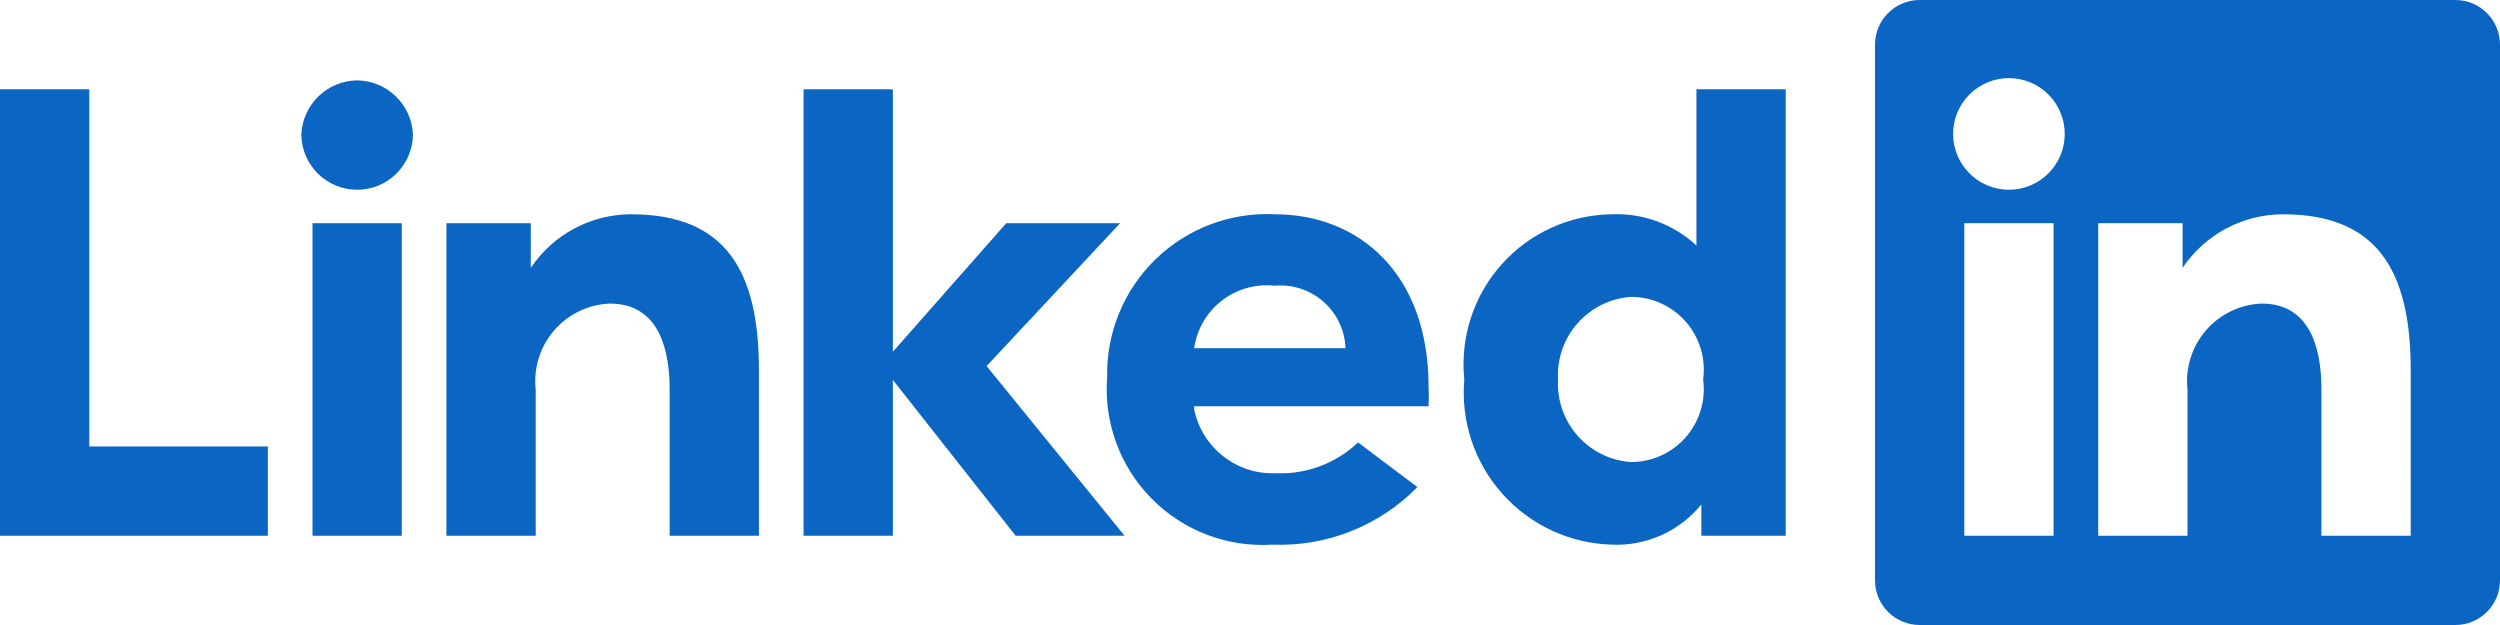
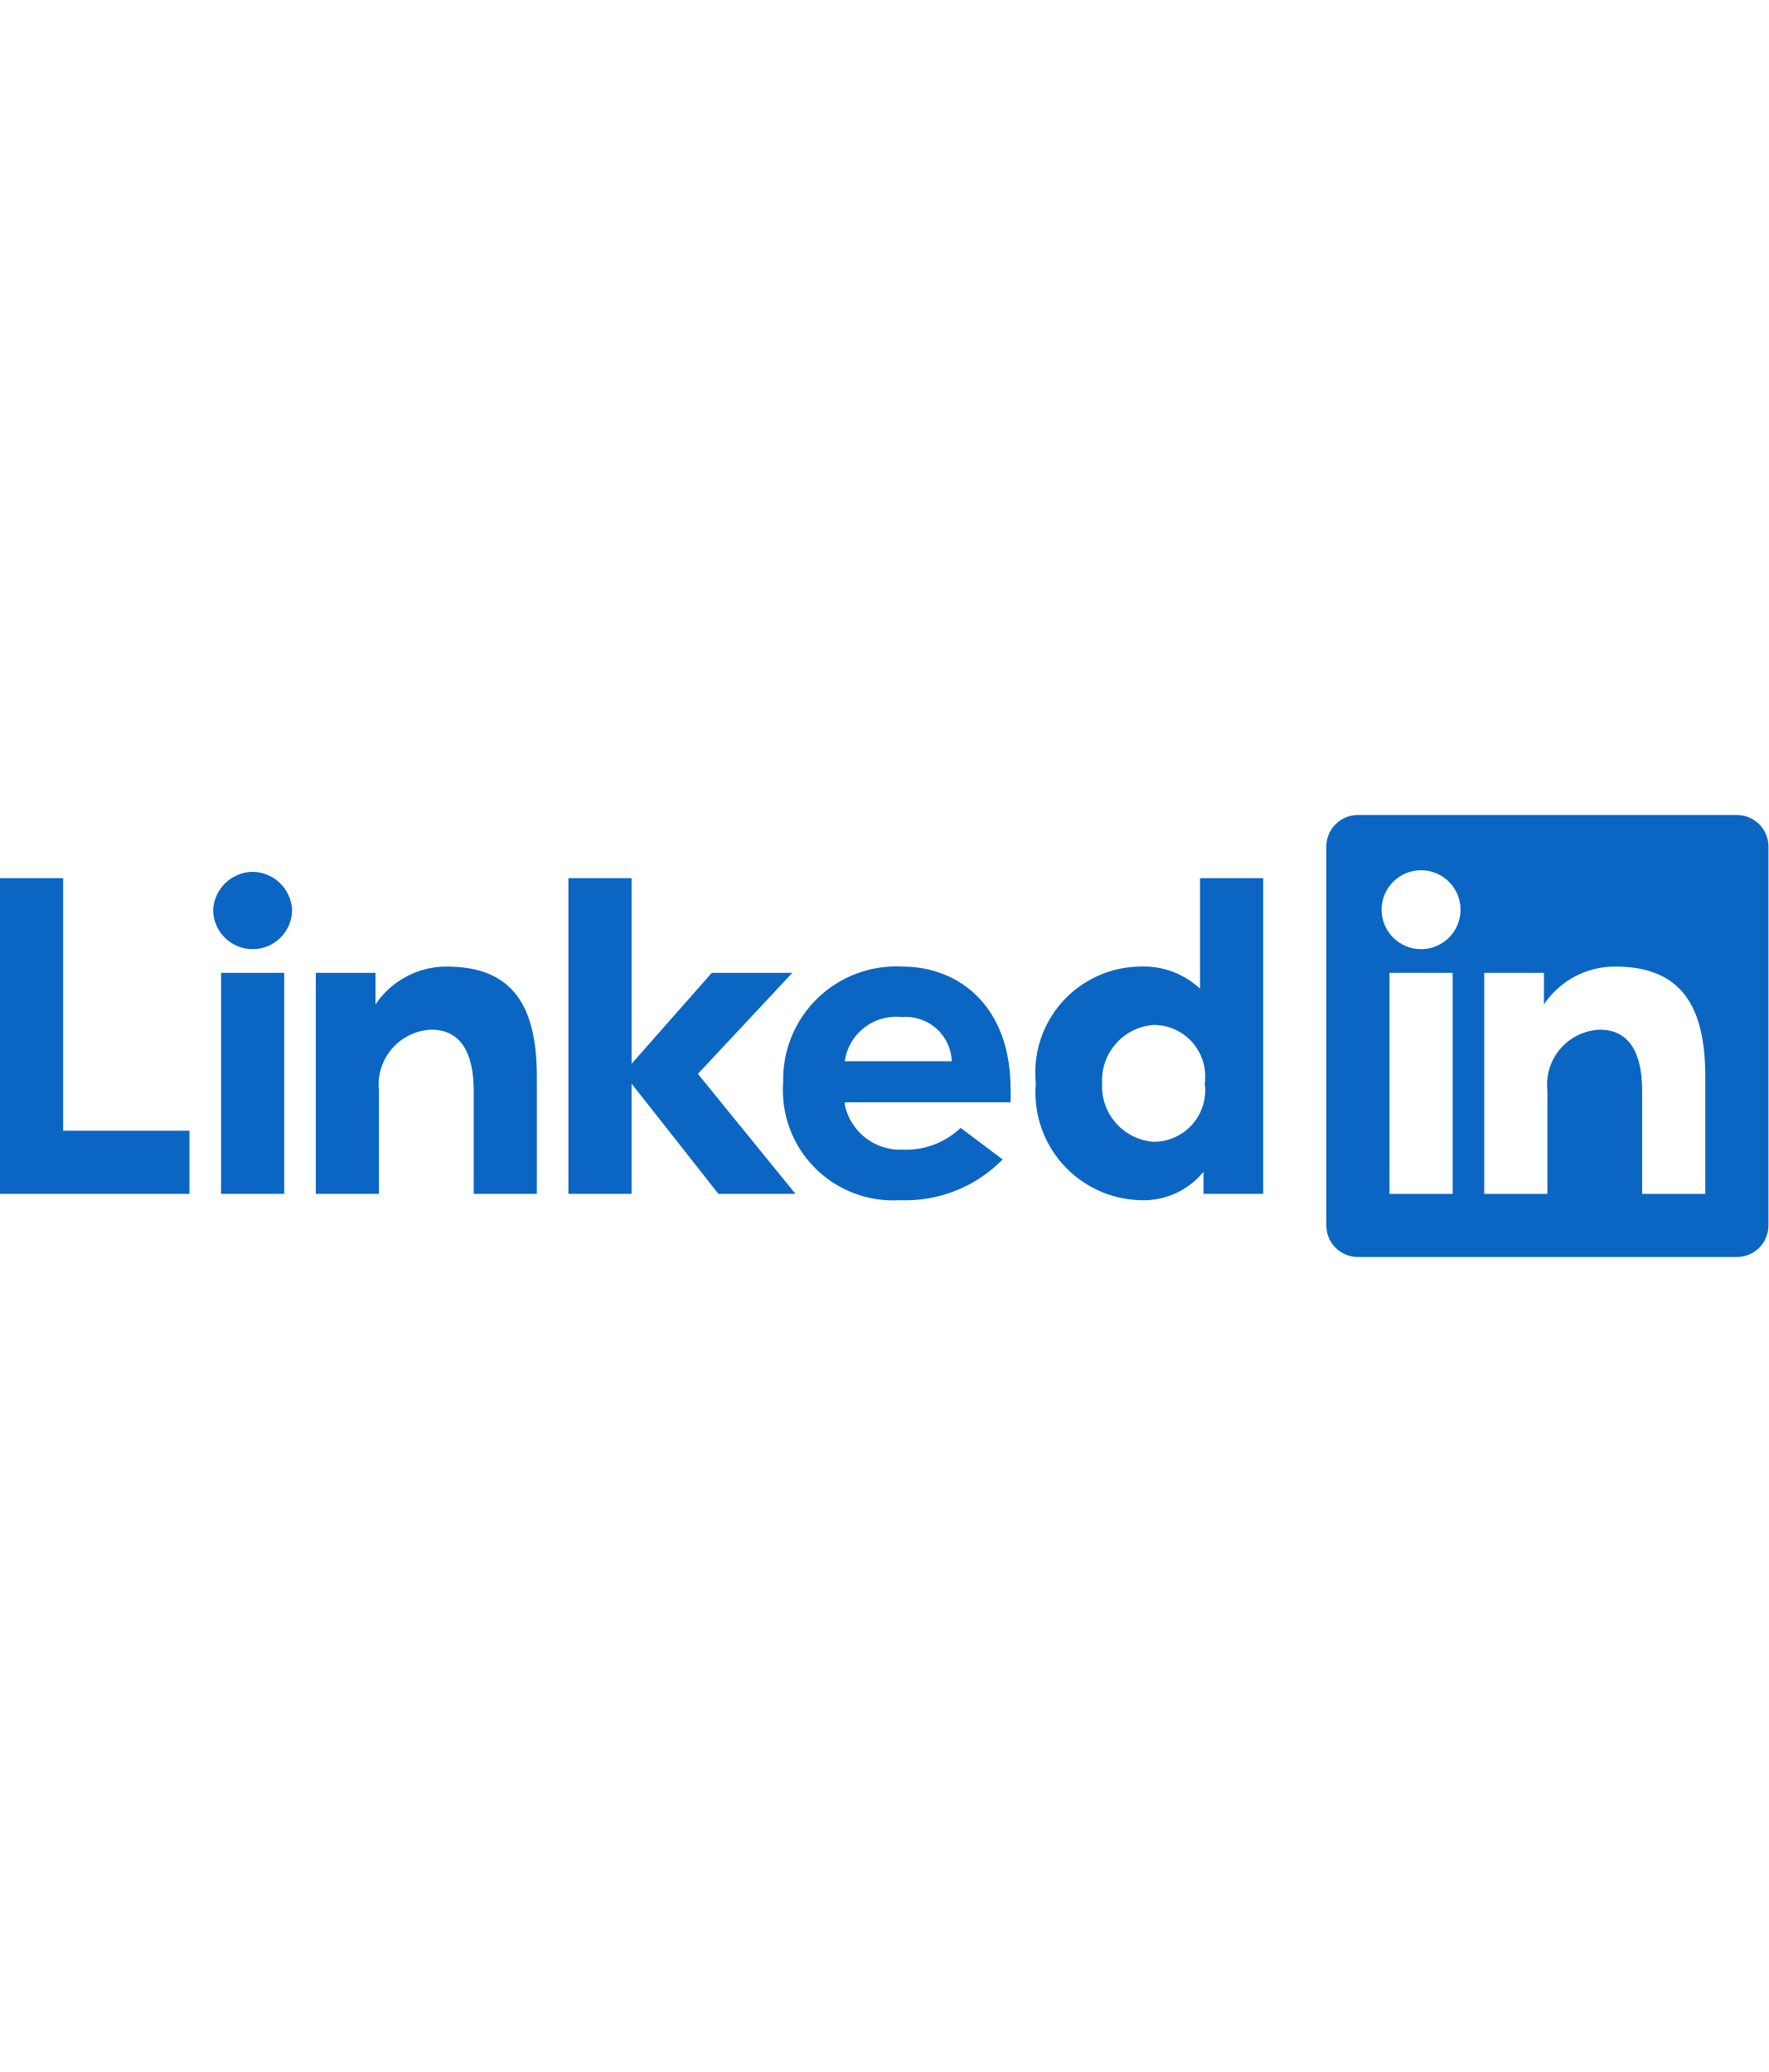
- <svg xmlns="http://www.w3.org/2000/svg" width="512" height="128" viewBox="0 0 512 128">
+ <svg xmlns="http://www.w3.org/2000/svg" width="512" height="600" viewBox="0 0 512 128">
  <path fill="#0a66c2" d="m202.057 74.971l28.252 34.743H208l-25.143-31.908v31.908h-18.286V18.286h18.286v53.76l23.223-26.332h23.314zm-73.143-31.085a24.78 24.78 0 0 0-20.205 10.971v-9.143h-17.28v64h18.285V79.817a15.91 15.91 0 0 1 15.177-17.646c10.606 0 12.252 10.423 12.252 17.646v29.897h18.286v-33.92c0-20.114-6.675-31.908-26.149-31.908zm163.657 35.291q.105 2.011 0 4.023h-48v.64a16.366 16.366 0 0 0 16.732 13.074a22.95 22.95 0 0 0 16.823-6.308l12.16 9.143a39.4 39.4 0 0 1-29.715 11.794a31.91 31.91 0 0 1-33.828-34.286a32.73 32.73 0 0 1 34.377-33.371c17.189 0 31.451 12.16 31.451 35.291m-17.005-7.863a13.35 13.35 0 0 0-14.537-12.8c-8.04-.869-15.321 4.794-16.458 12.8zM18.286 18.286H0v91.428h54.857V91.43H18.286zm329.143 0h18.285v91.428h-17.28v-6.4a22.31 22.31 0 0 1-18.285 8.229a31.177 31.177 0 0 1-30.263-33.829a30.72 30.72 0 0 1 30.171-33.828a23.95 23.95 0 0 1 17.372 6.4zm1.371 59.428A14.903 14.903 0 0 0 333.989 60.8c-8.747.635-15.375 8.157-14.903 16.914c-.472 8.757 6.156 16.28 14.903 16.915A14.903 14.903 0 0 0 348.8 77.714M73.143 16.457A11.61 11.61 0 0 0 61.714 27.43c0 6.311 5.117 11.428 11.429 11.428S84.57 33.74 84.57 27.43a11.61 11.61 0 0 0-11.428-10.972M64 109.714h18.286v-64H64zM512 9.143v109.714a9.143 9.143 0 0 1-9.143 9.143H393.143a9.143 9.143 0 0 1-9.143-9.143V9.143A9.143 9.143 0 0 1 393.143 0h109.714A9.143 9.143 0 0 1 512 9.143m-91.429 36.571h-18.285v64h18.285zm2.286-18.285c0-6.312-5.117-11.429-11.428-11.429S400 21.117 400 27.429c0 6.311 5.117 11.428 11.429 11.428c6.311 0 11.428-5.117 11.428-11.428m70.857 48.365c0-20.114-6.674-31.908-26.148-31.908a24.78 24.78 0 0 0-20.572 10.971v-9.143h-17.28v64H448V79.817a15.91 15.91 0 0 1 15.177-17.646c10.606 0 12.252 10.423 12.252 17.646v29.897h18.285z" />
</svg>
